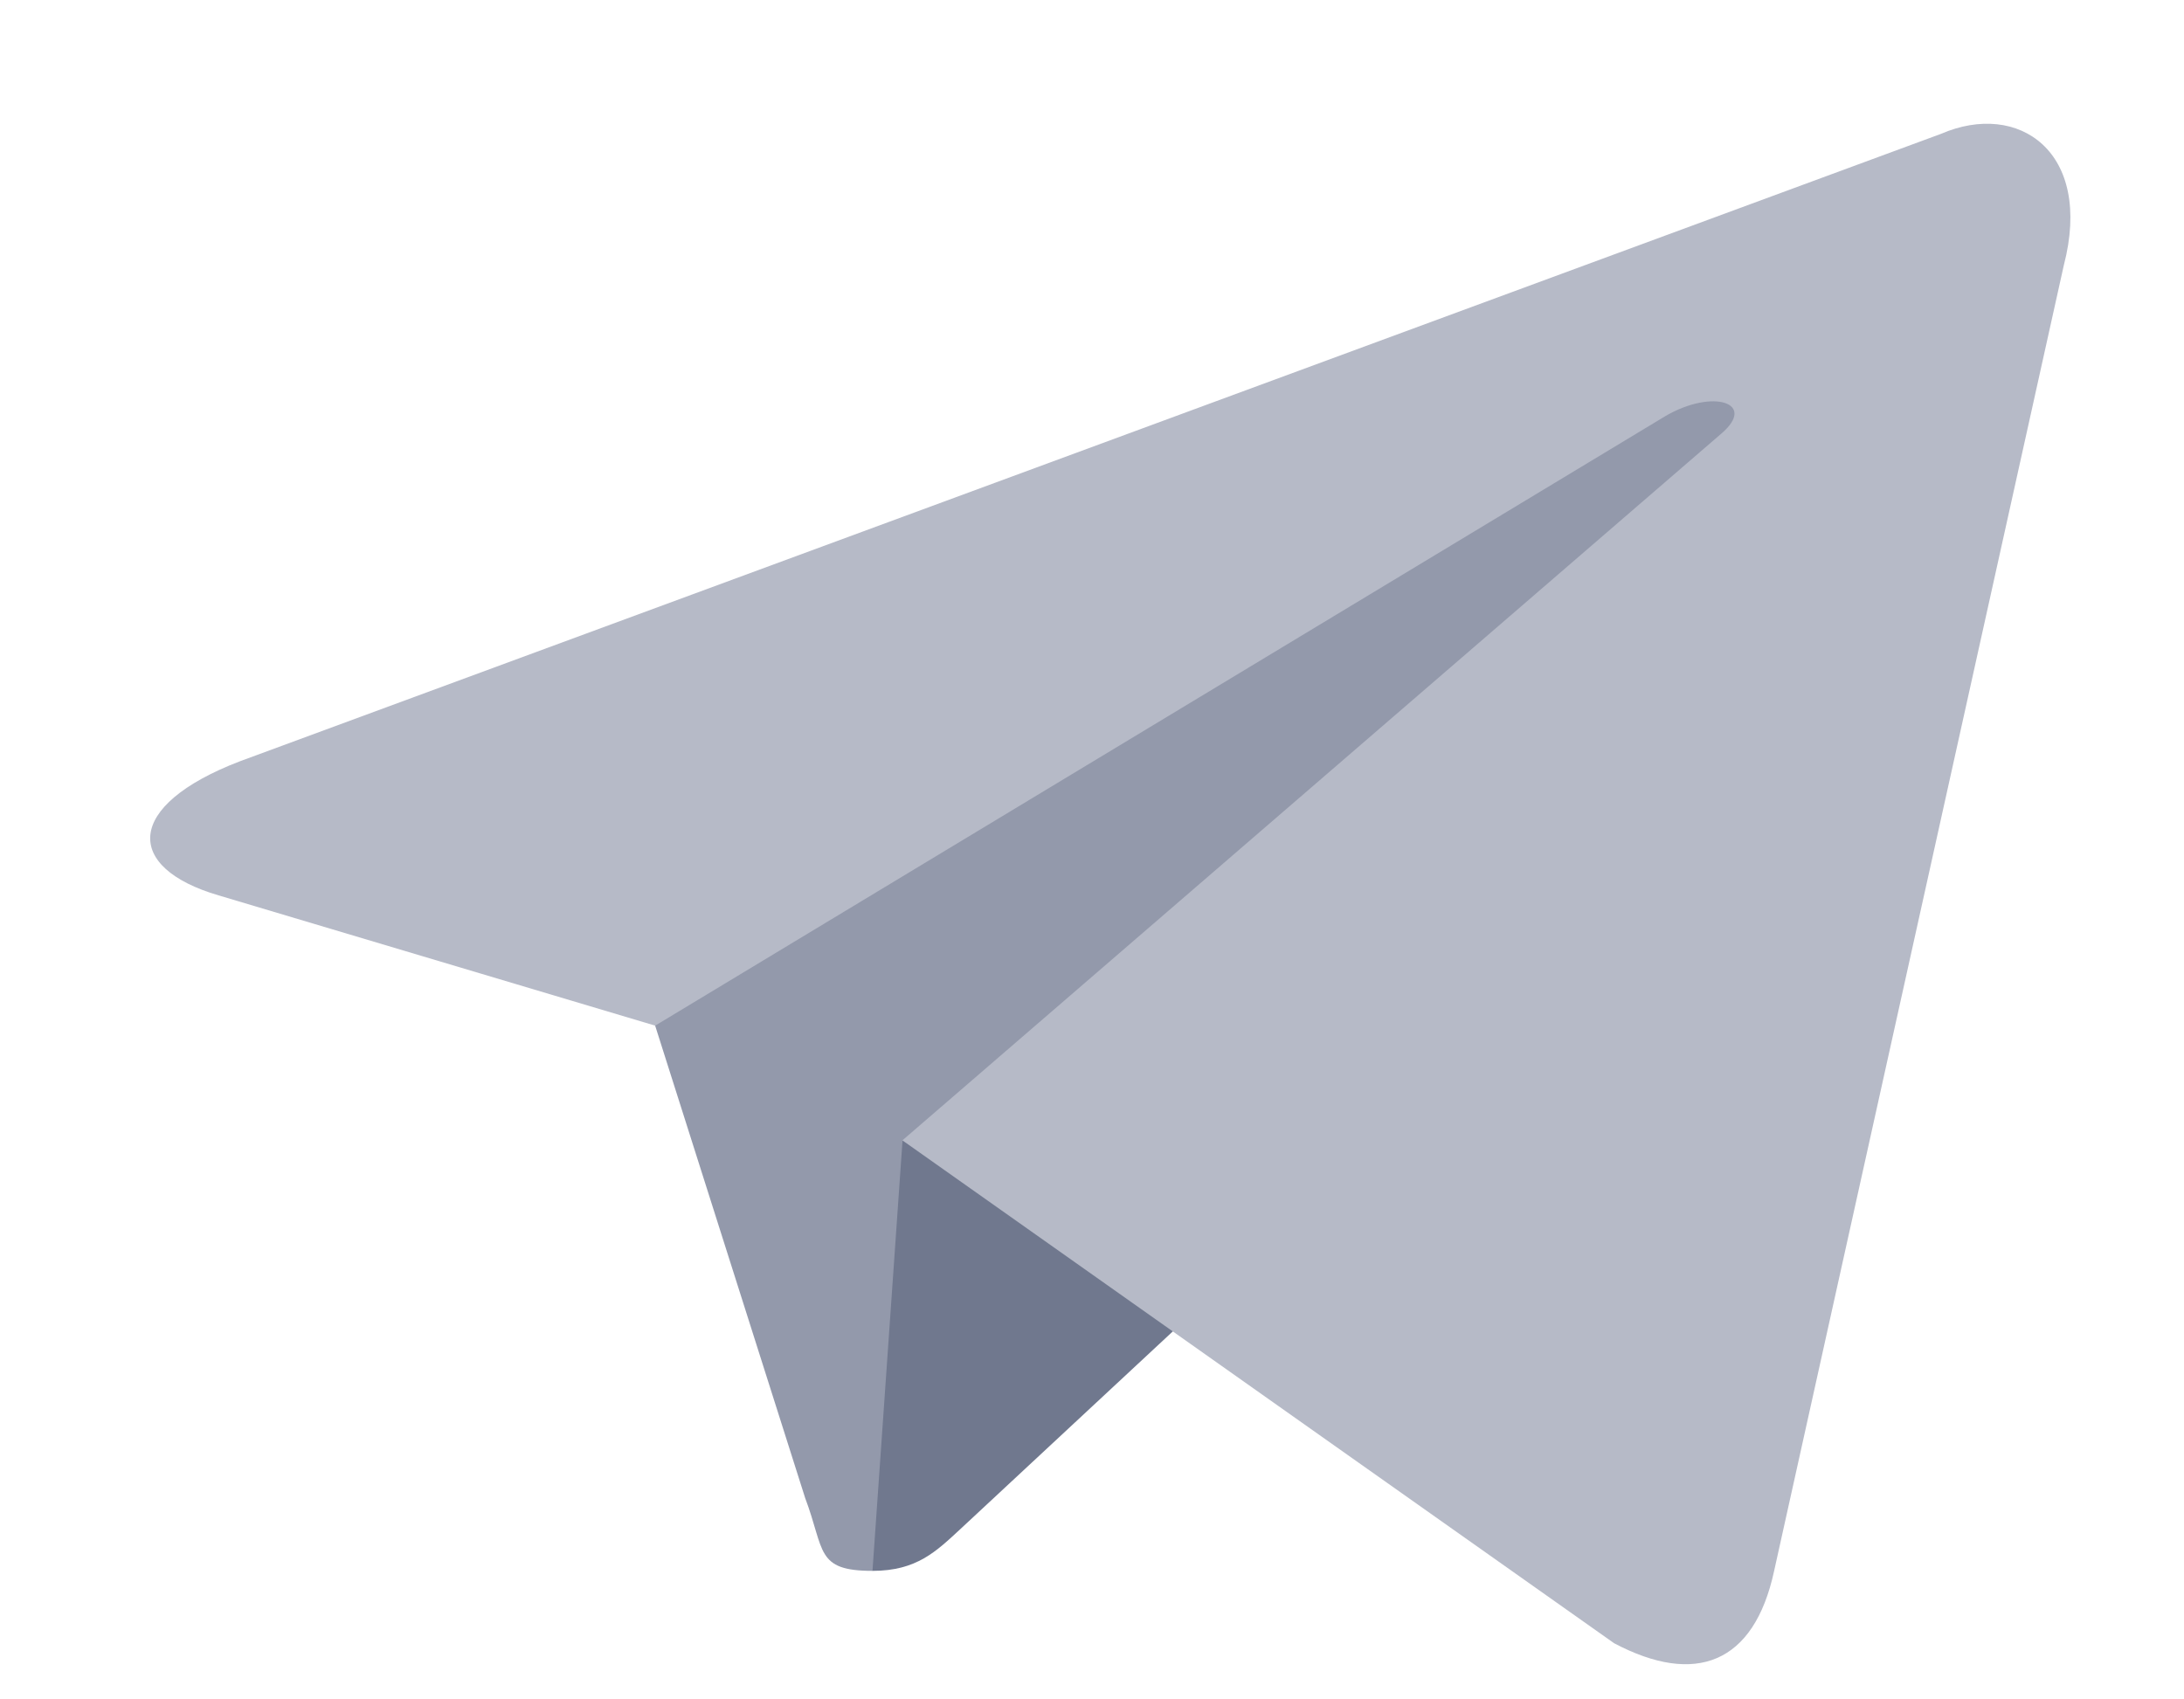
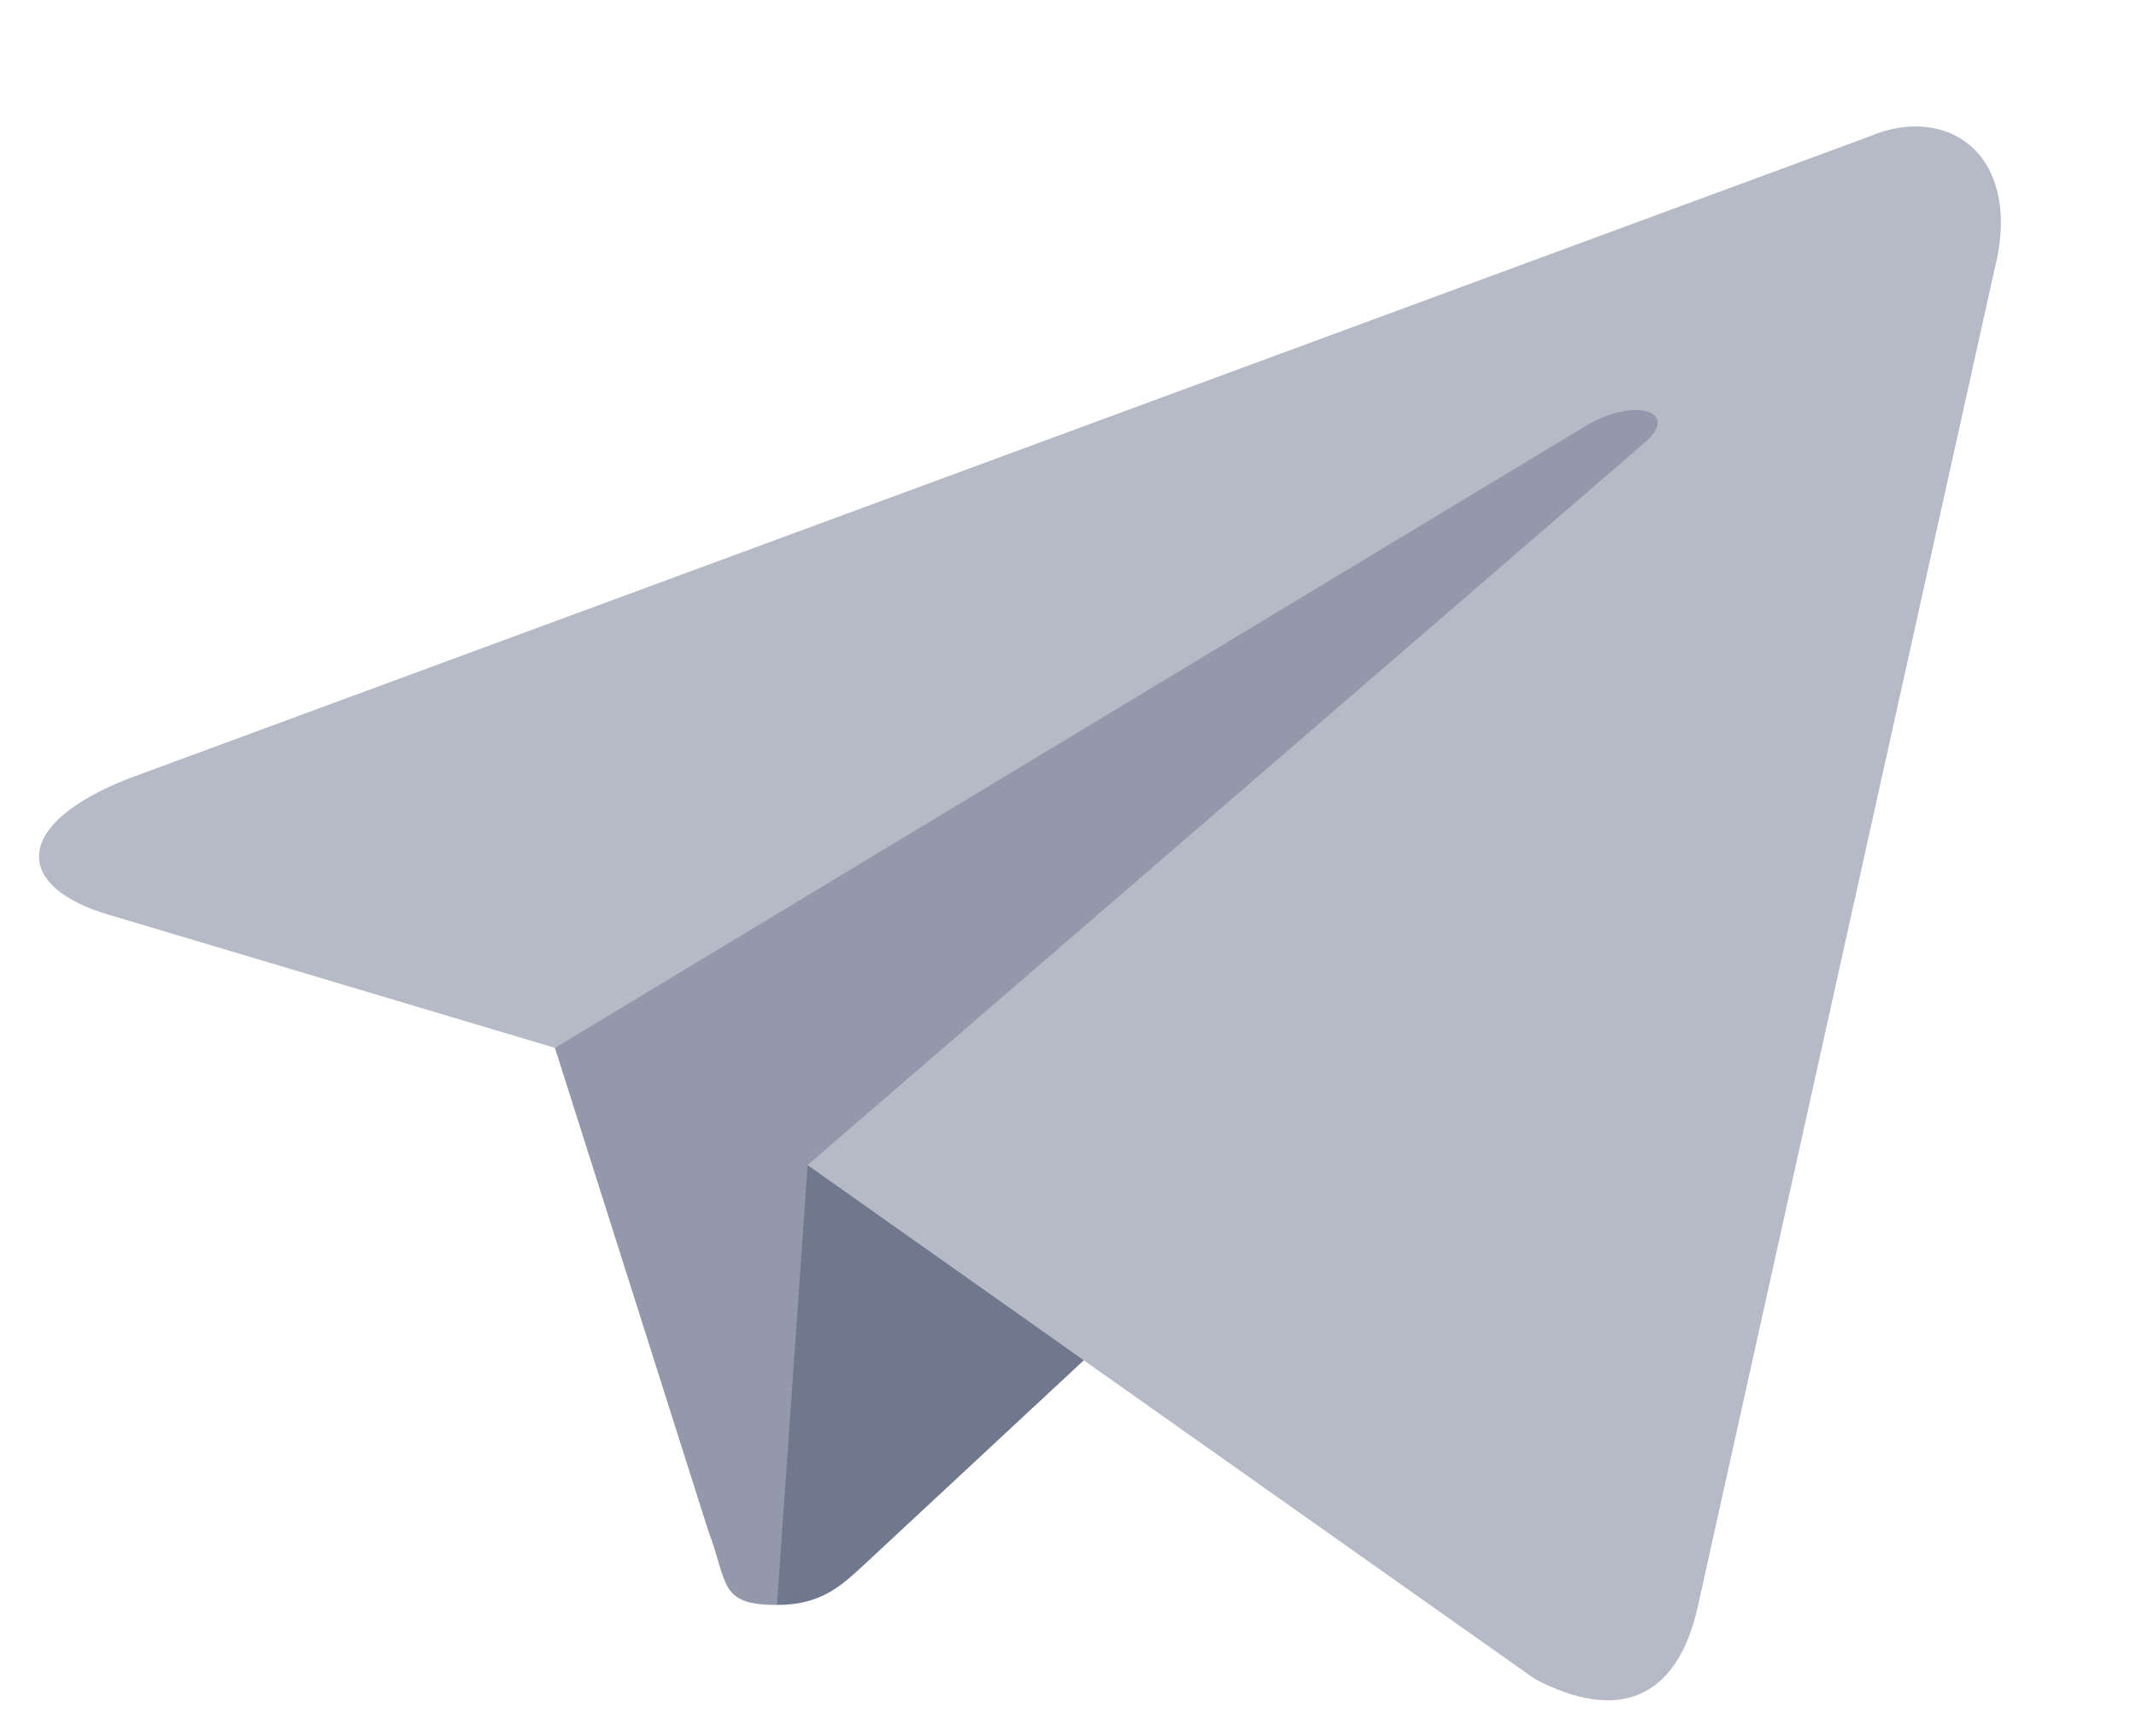
- <svg xmlns="http://www.w3.org/2000/svg" width="18" height="14" viewBox="0 0 15 13" fill="none">
+ <svg xmlns="http://www.w3.org/2000/svg" viewBox="0 0 16 13" fill="none">
  <path d="M5.82 12.023C5.382 12.023 5.456 11.865 5.305 11.466L4.018 7.413L13.928 1.79" fill="#9399AB" />
  <path d="M5.82 12.023C6.158 12.023 6.307 11.875 6.496 11.7L8.297 10.024L6.05 8.728" fill="#70788E" />
  <path d="M6.049 8.728L11.496 12.577C12.117 12.905 12.566 12.735 12.72 12.025L14.937 2.032C15.164 1.162 14.591 0.767 13.996 1.025L0.978 5.827C0.09 6.168 0.095 6.642 0.816 6.853L4.157 7.85L11.891 3.183C12.256 2.972 12.591 3.085 12.316 3.319" fill="#B6BAC7" />
</svg>
